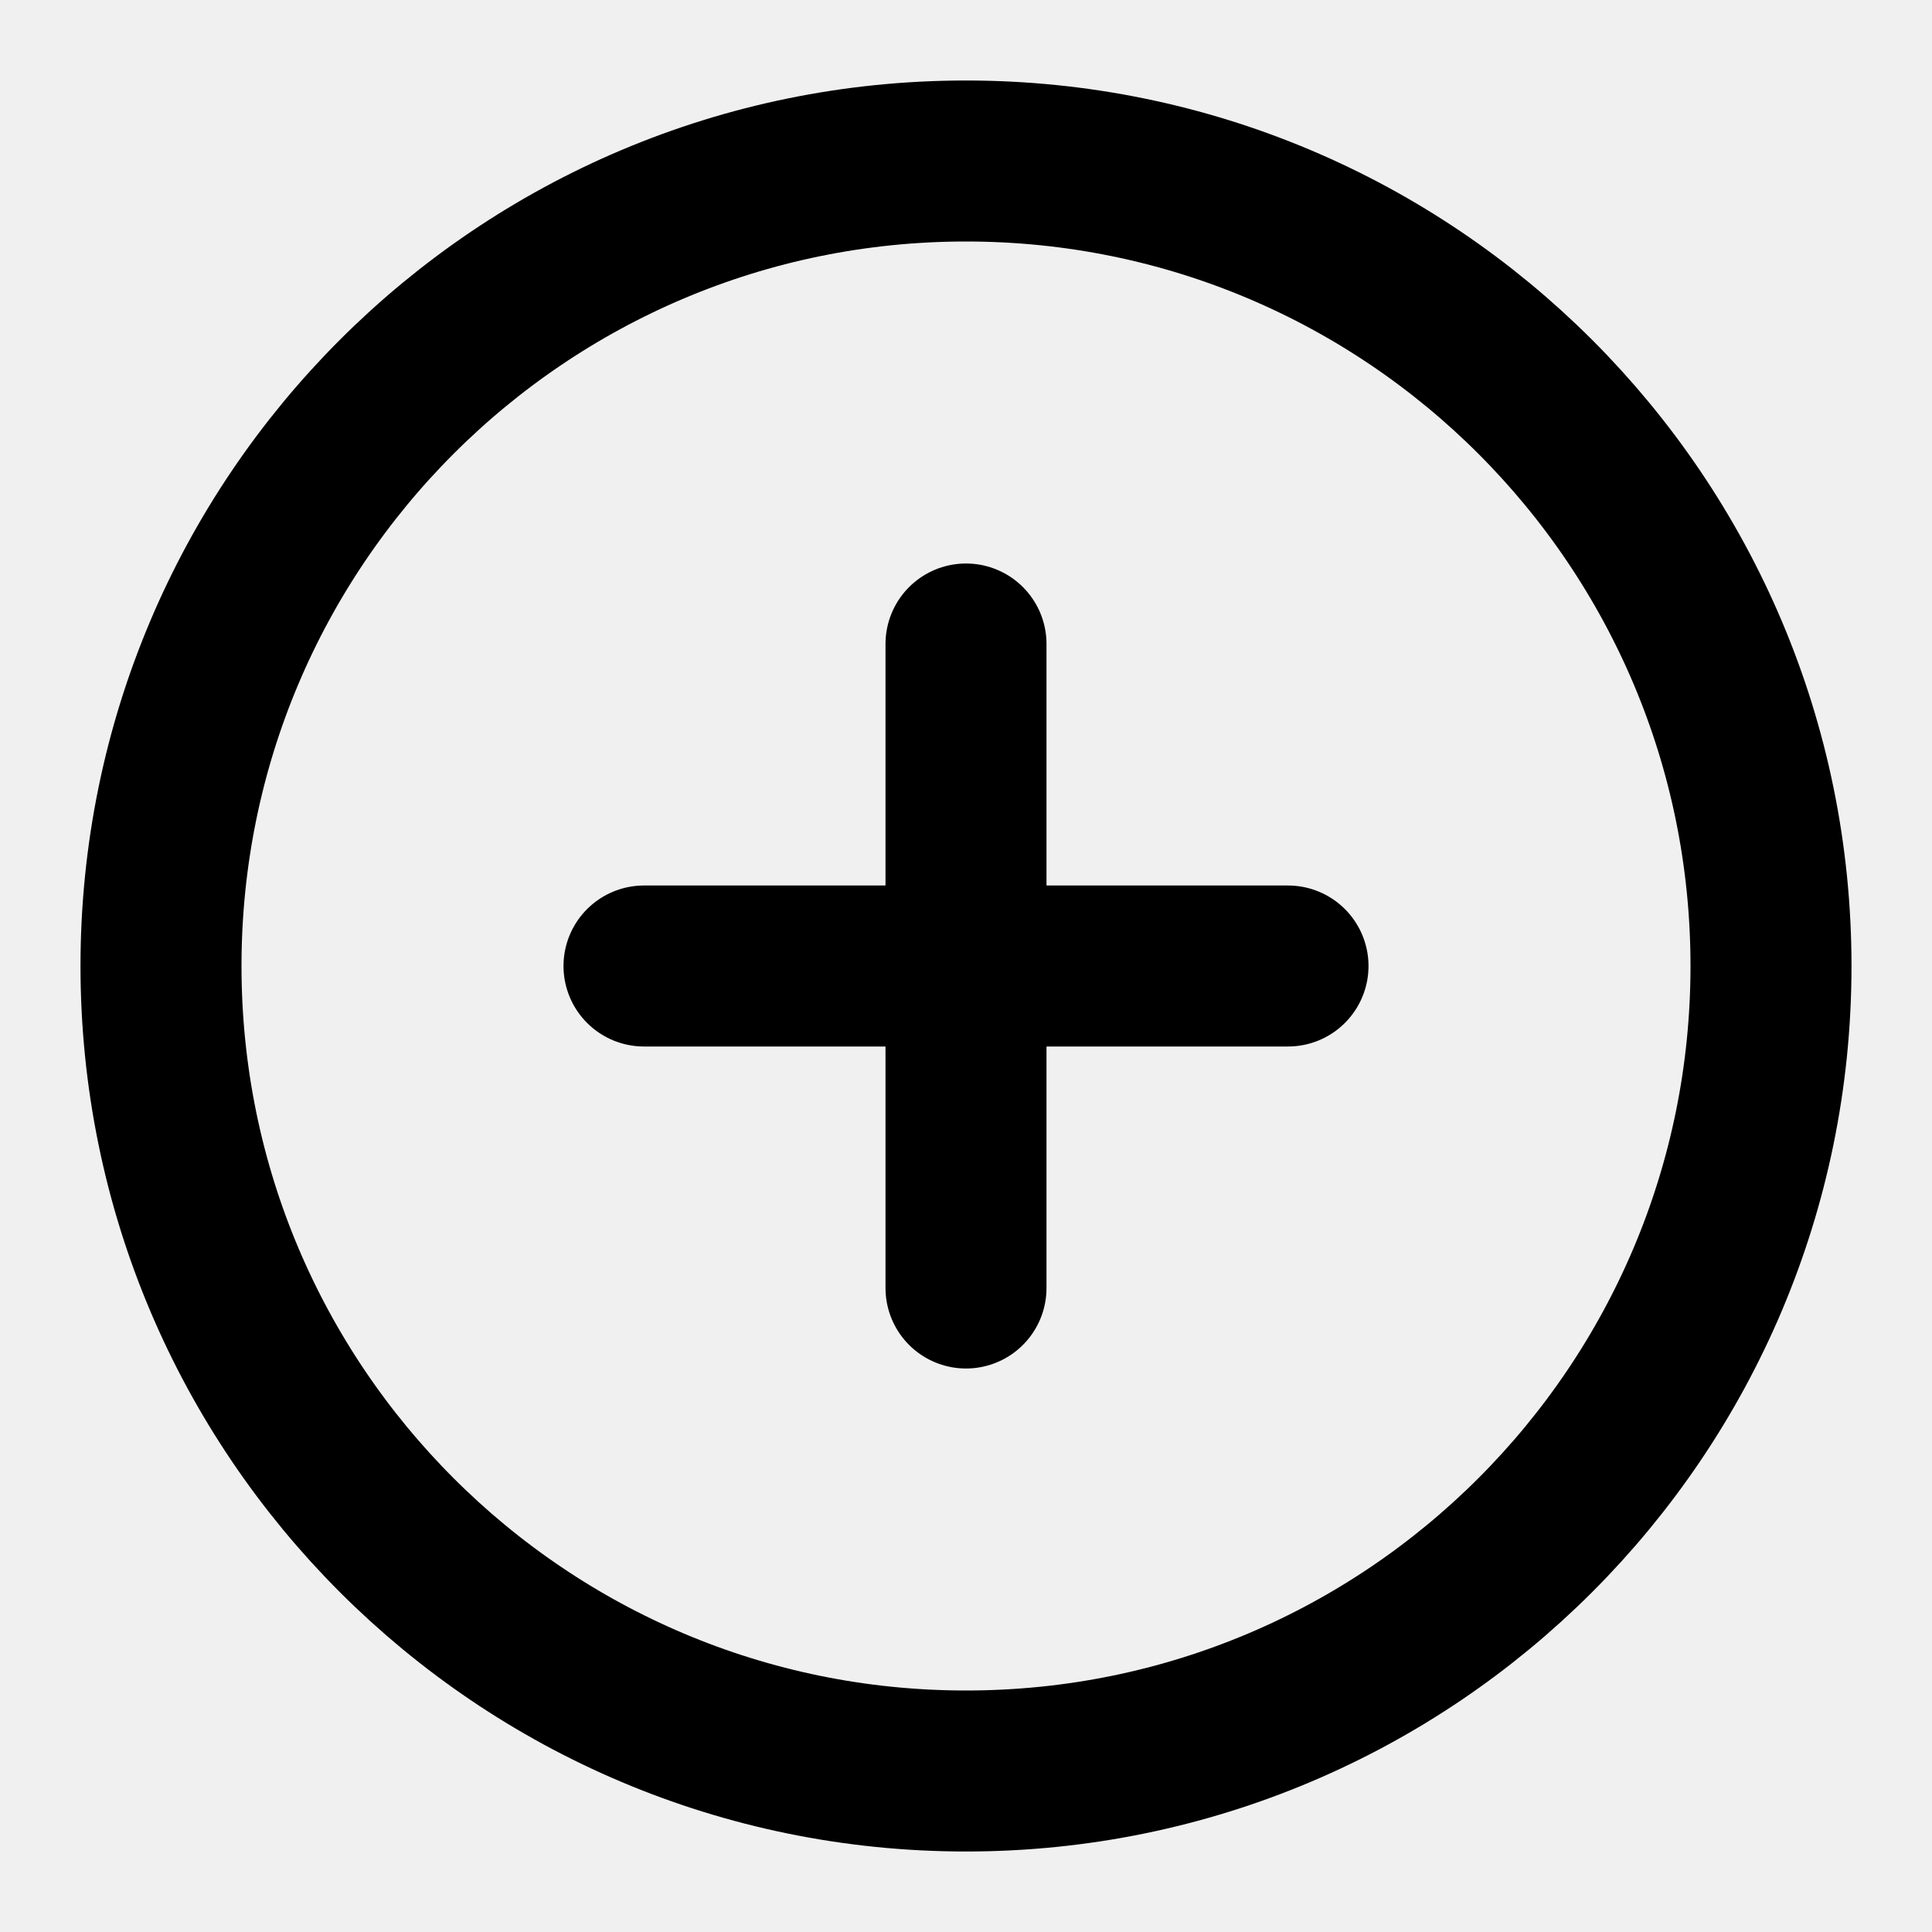
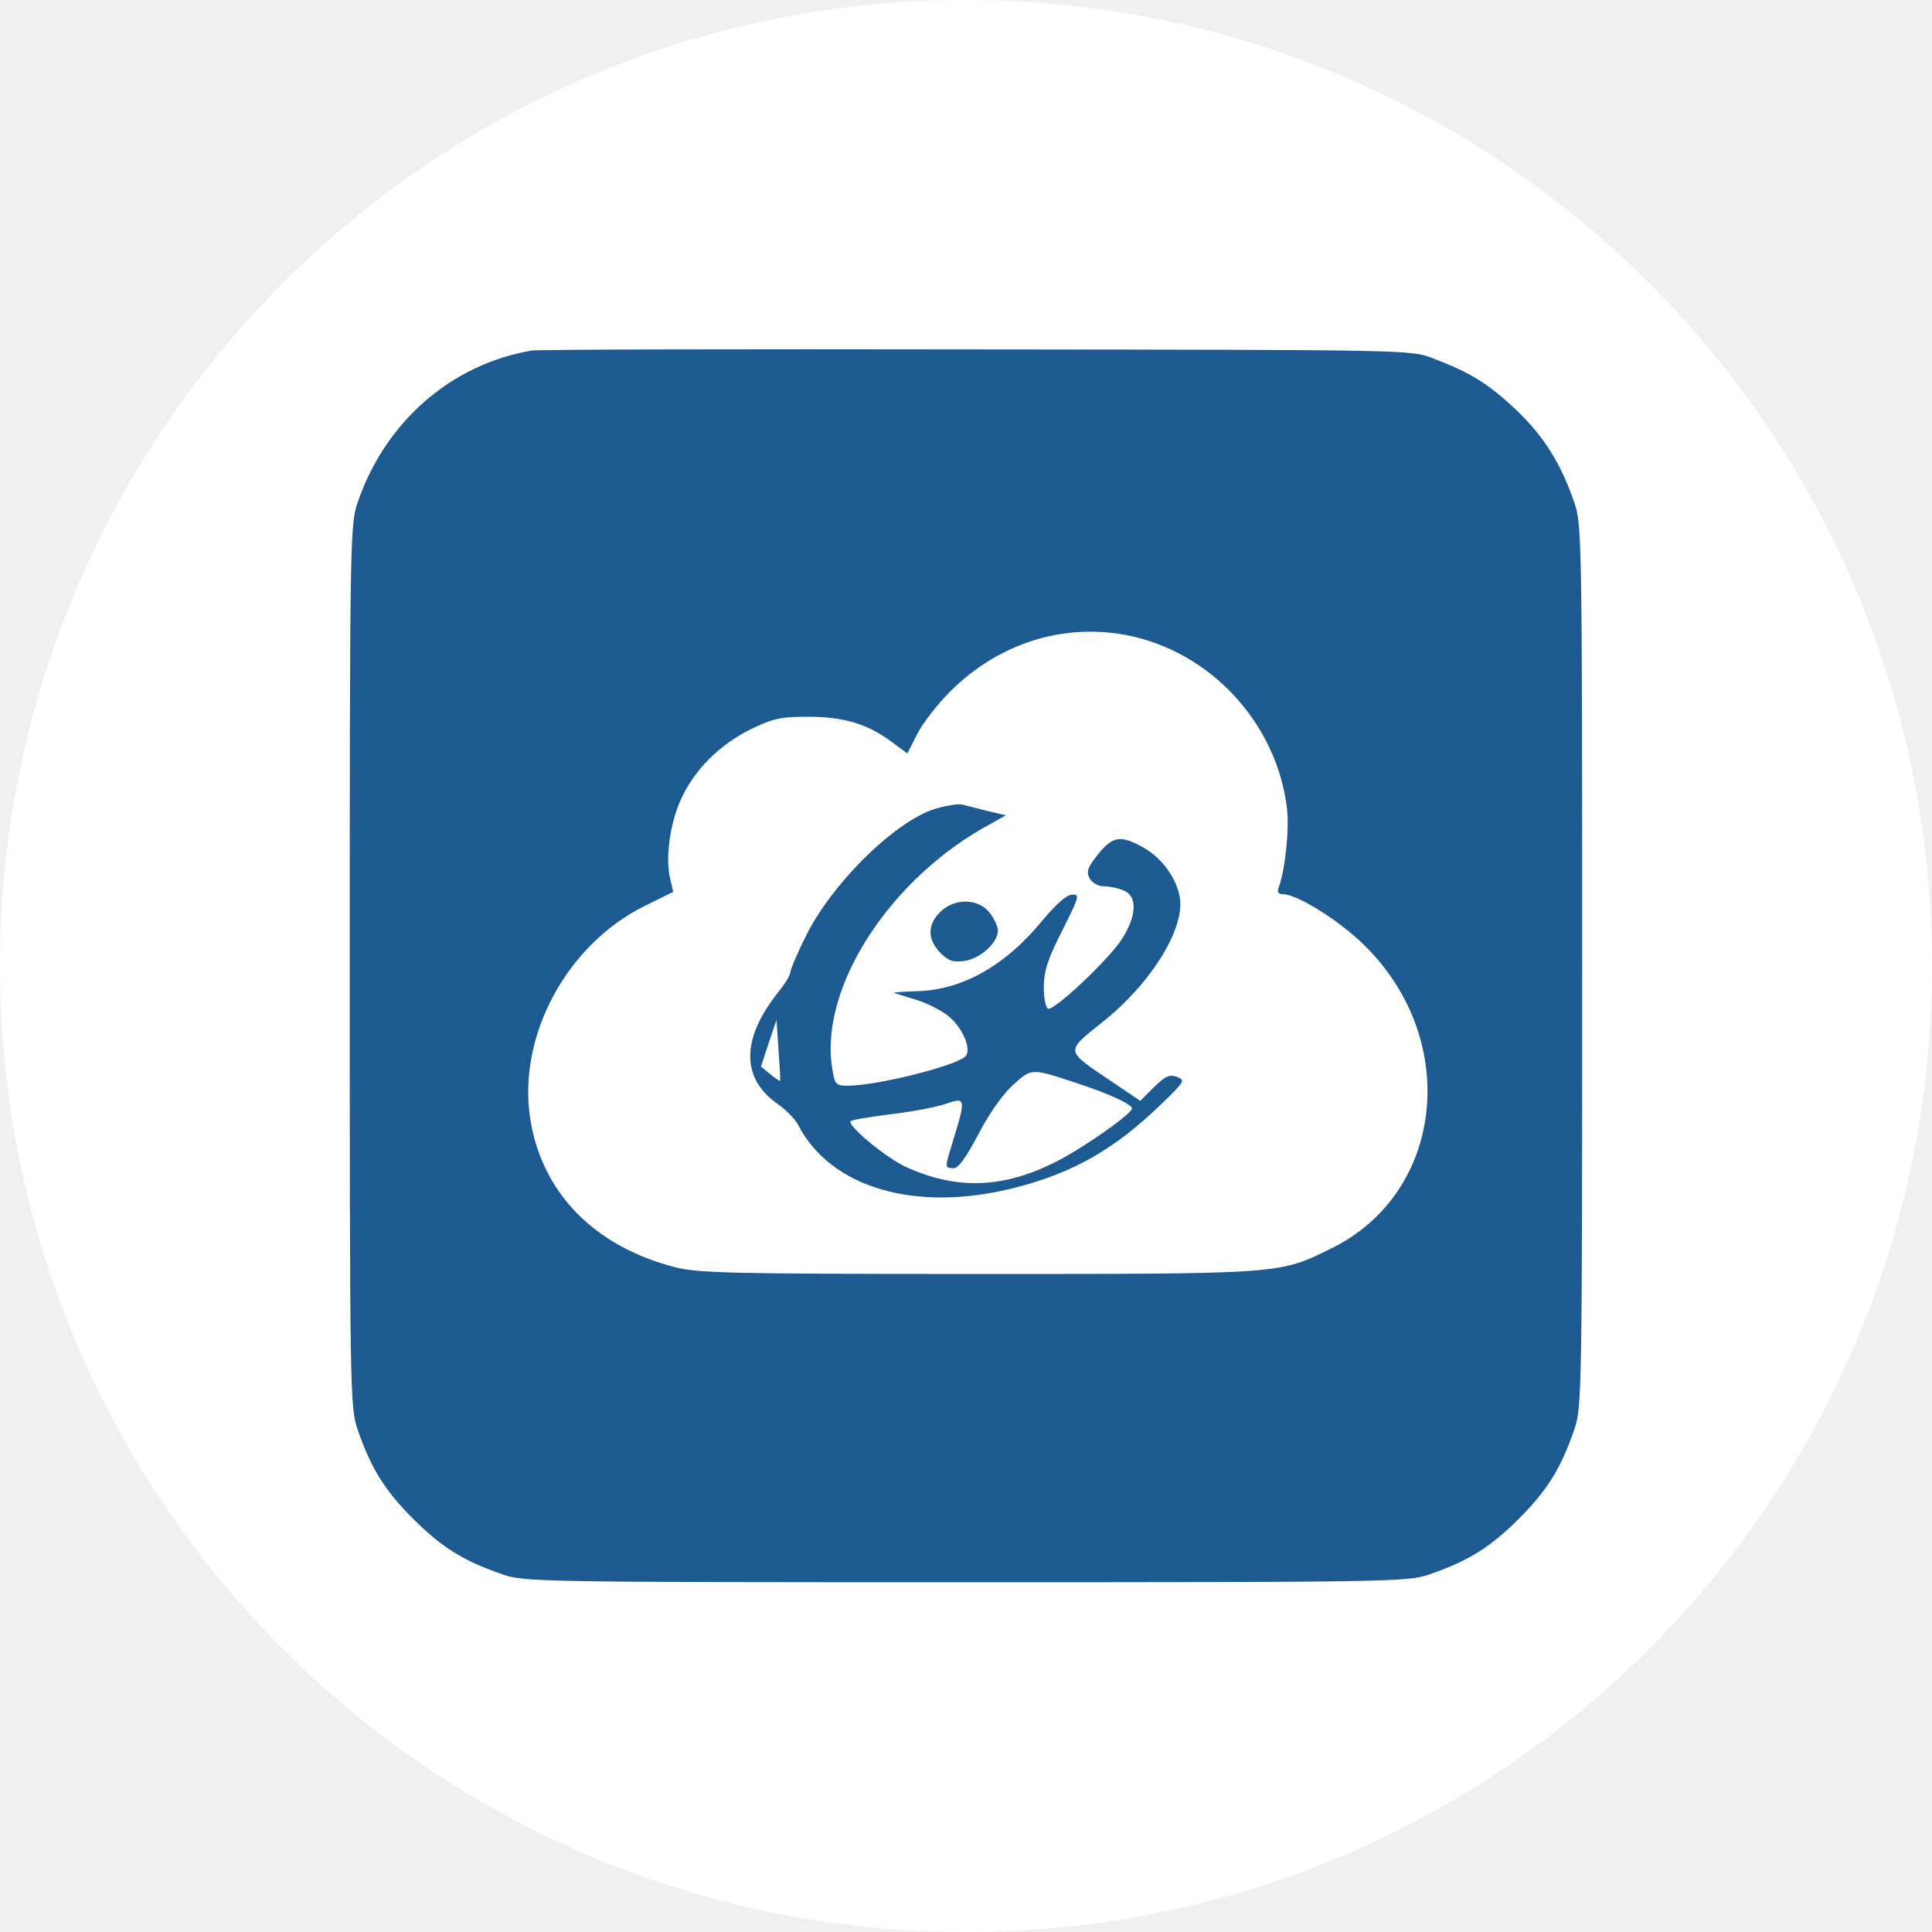
- <svg xmlns="http://www.w3.org/2000/svg" viewBox="0 0 24 24" fill="none" stroke="currentColor" stroke-width="2" stroke-linecap="round" stroke-linejoin="round">
-   <circle cx="12" cy="12" r="10" />
-   <path d="M12 8v8" />
-   <path d="M8 12h8" />
+ <svg xmlns="http://www.w3.org/2000/svg" width="45" height="45" viewBox="0 0 45 45" fill="none">
+   <rect width="45" height="45" rx="22.5" fill="white" />
+   <g transform="translate(8.1 8.1) scale(1.8)">
+     <g transform="translate(0,16) scale(0.005161,-0.005161)" fill="#1D5A92" stroke="none">
+       <path d="M460 3093 c-202 -35 -367 -179 -436 -383 -18 -52 -19 -106 -19 -1160 0 -1057 1 -1107 19 -1160 34 -99 68 -154 140 -226 72 -72 127 -106 226 -140 53 -18 103 -19 1160 -19 1057 0 1107 1 1160 19 99 34 154 68 226 140 72 72 106 127 140 226 18 53 19 103 19 1160 0 1054 -1 1108 -19 1160 -34 100 -77 168 -147 235 -71 66 -112 92 -209 129 -55 21 -59 21 -1145 22 -600 1 -1101 0 -1115 -3z m1491 -713 c211 -40 379 -221 404 -436 6 -53 -5 -157 -22 -200 -3 -9 1 -14 12 -14 36 0 143 -67 206 -130 240 -238 197 -620 -85 -758 -132 -65 -120 -64 -886 -64 -622 0 -702 2 -760 17 -201 52 -332 185 -362 369 -34 207 89 439 287 537 l71 35 -8 35 c-12 50 0 137 27 196 33 74 96 137 174 176 57 28 76 32 146 32 89 0 149 -18 210 -64 l38 -28 25 49 c13 26 50 74 82 106 120 120 281 172 441 142z" />
+       <path d="M1479 1946 c-99 -26 -261 -183 -329 -318 -22 -44 -40 -86 -40 -93 0 -7 -14 -30 -31 -51 -94 -118 -93 -218 2 -282 18 -13 40 -35 48 -50 82 -159 296 -221 543 -158 147 37 253 98 370 212 57 55 58 58 37 66 -19 7 -29 2 -58 -26 l-34 -34 -71 48 c-119 80 -118 74 -23 150 123 98 207 236 193 313 -9 49 -45 98 -91 124 -57 32 -77 29 -114 -17 -26 -33 -30 -43 -21 -60 6 -11 21 -20 35 -20 13 0 35 -4 49 -10 36 -13 35 -62 -2 -121 -33 -52 -170 -181 -186 -176 -6 2 -11 27 -11 55 1 41 10 70 47 142 42 84 44 90 24 89 -13 0 -40 -24 -72 -62 -94 -116 -203 -177 -316 -180 -32 -1 -58 -3 -58 -4 0 -1 24 -8 53 -17 28 -8 67 -28 85 -43 36 -31 58 -86 39 -101 -32 -25 -222 -72 -293 -72 -31 0 -33 2 -40 48 -30 202 149 476 399 609 l37 21 -47 11 c-27 7 -55 14 -63 16 -8 2 -36 -2 -61 -9z m-395 -684 c0 -1 -12 6 -25 17 l-23 19 19 58 20 59 5 -75 c3 -41 5 -76 4 -78z m736 -3 c90 -29 152 -58 146 -68 -15 -23 -137 -107 -201 -137 -128 -62 -242 -64 -365 -8 -48 22 -140 97 -140 114 0 4 44 11 98 18 53 6 116 18 140 26 51 18 52 14 22 -84 -24 -79 -24 -75 -2 -77 12 -1 30 23 62 83 25 50 62 102 87 125 47 43 47 43 153 8z" />
+       <path d="M1485 1685 c-32 -31 -32 -69 1 -102 21 -21 32 -24 62 -20 40 7 82 46 82 76 0 10 -9 30 -21 45 -28 36 -89 37 -124 1z" />
+     </g>
+   </g>
</svg>
